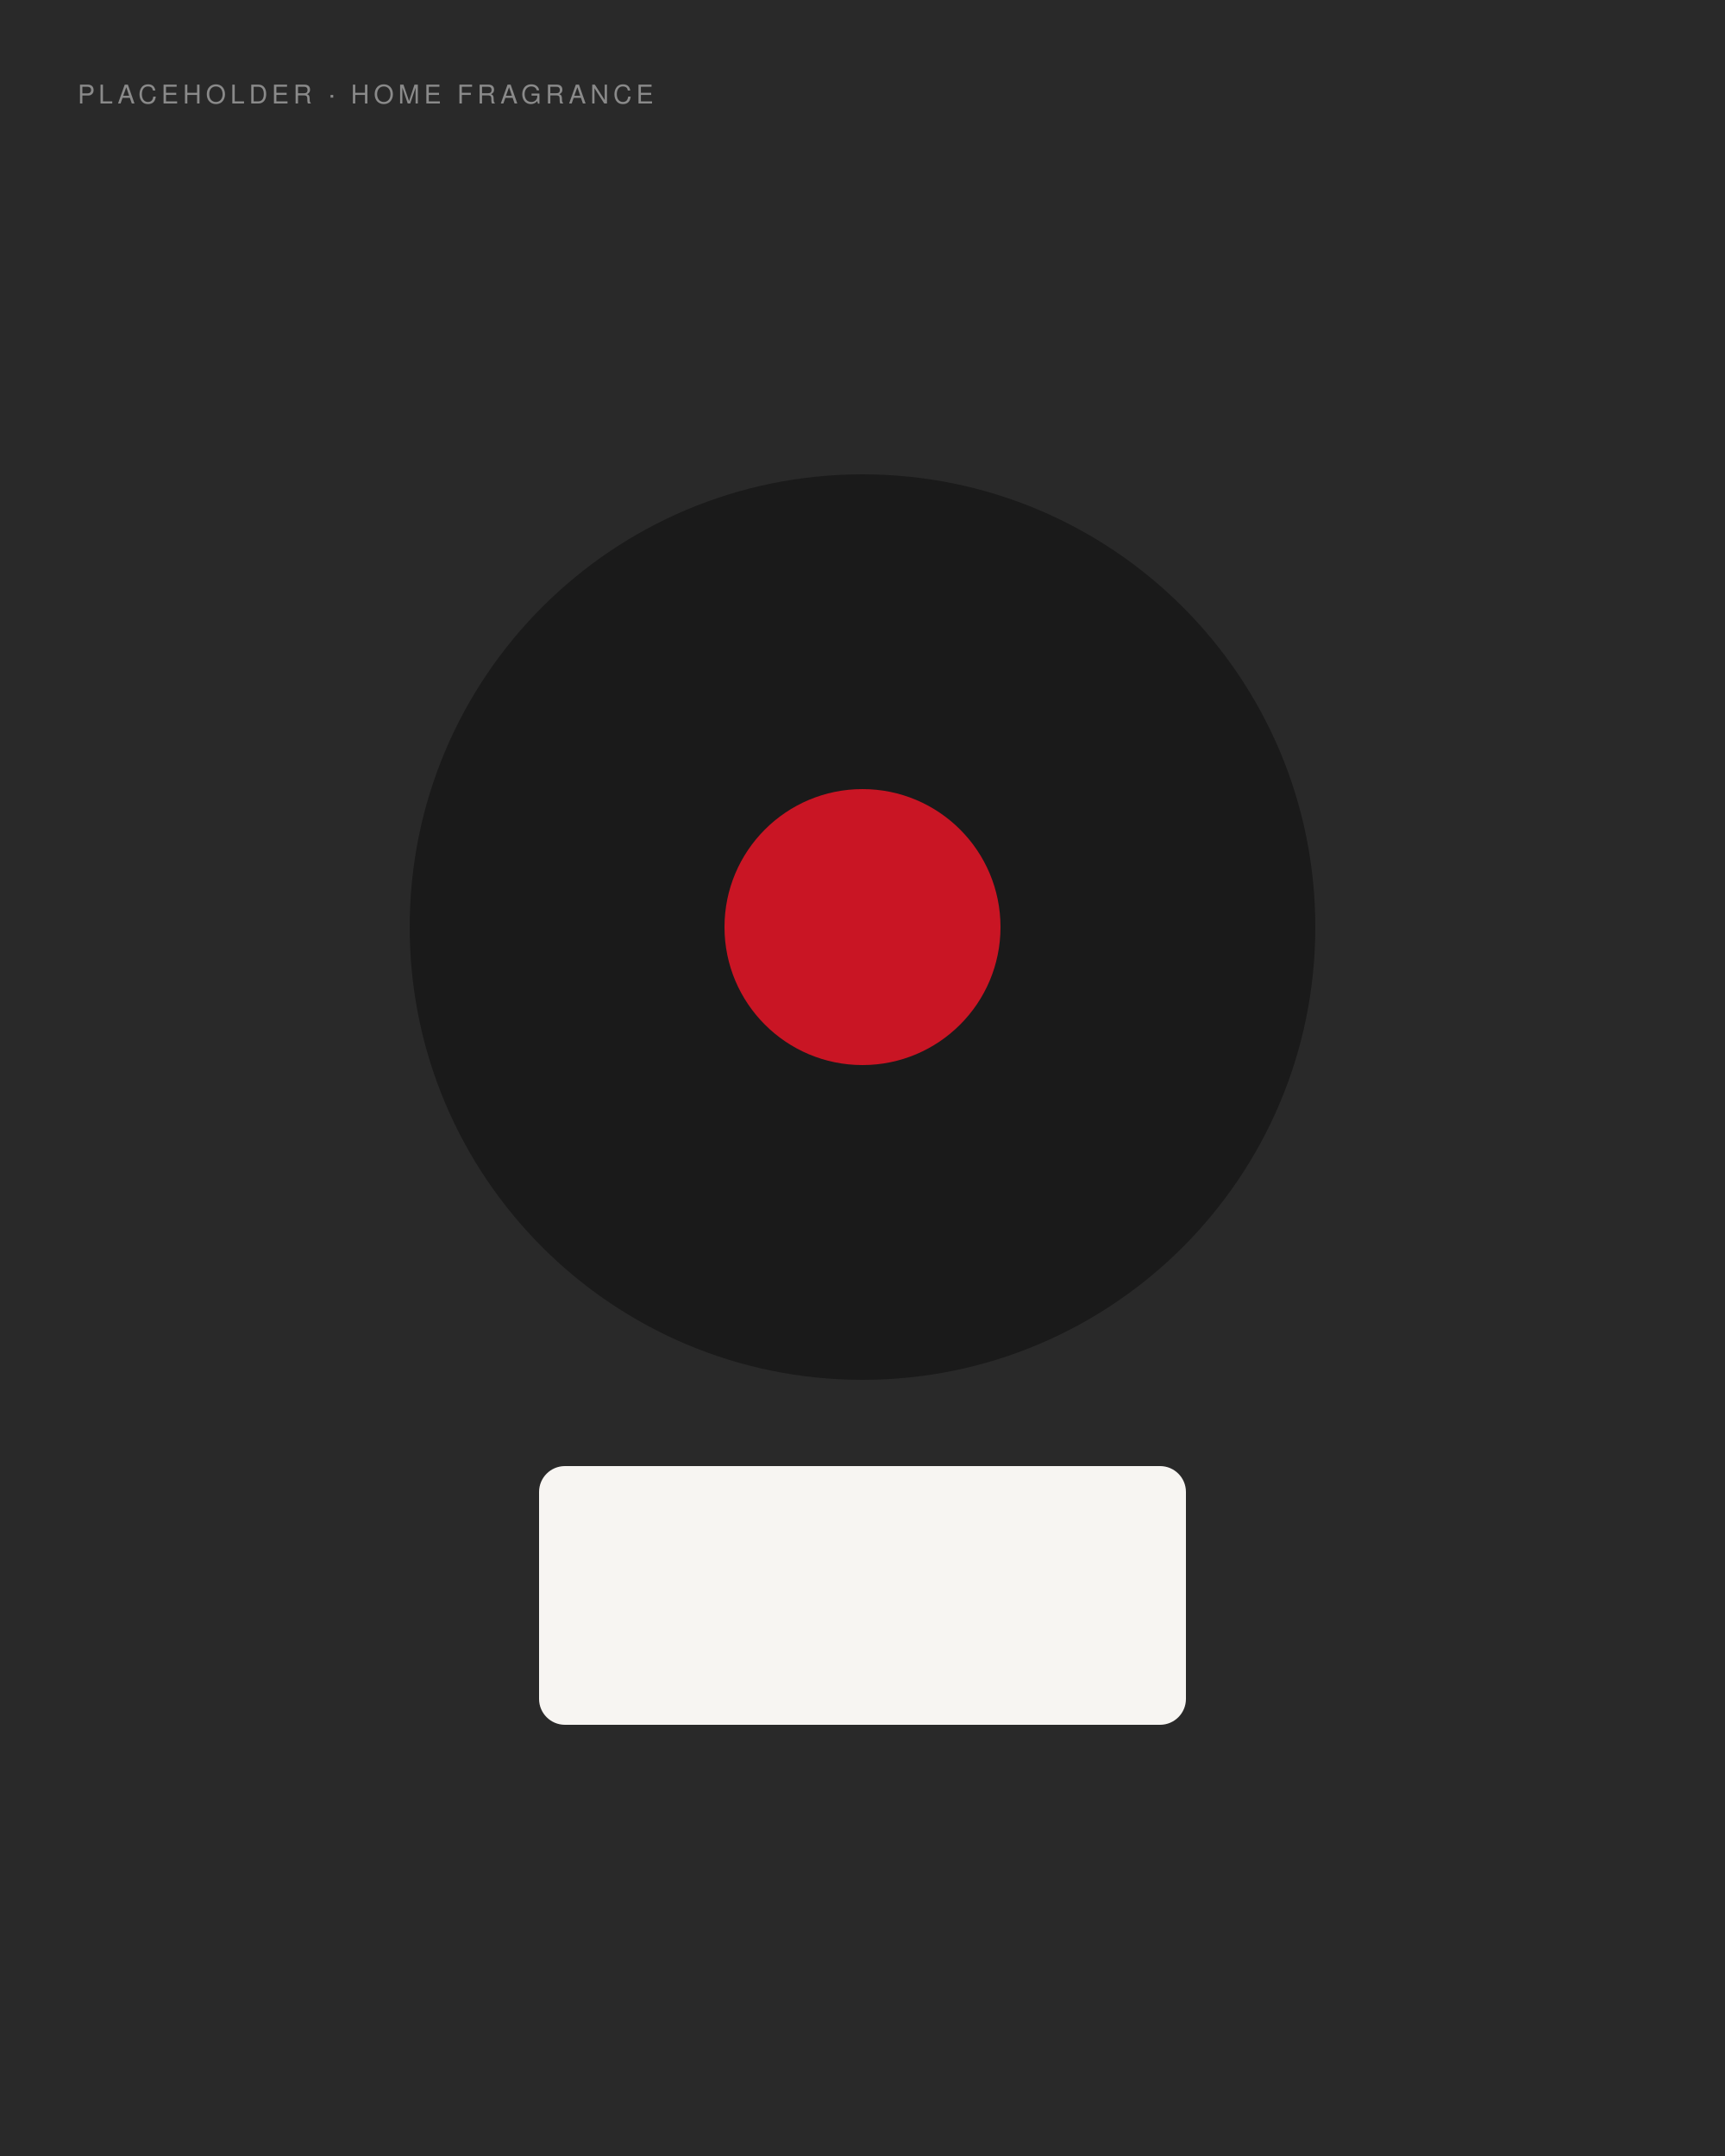
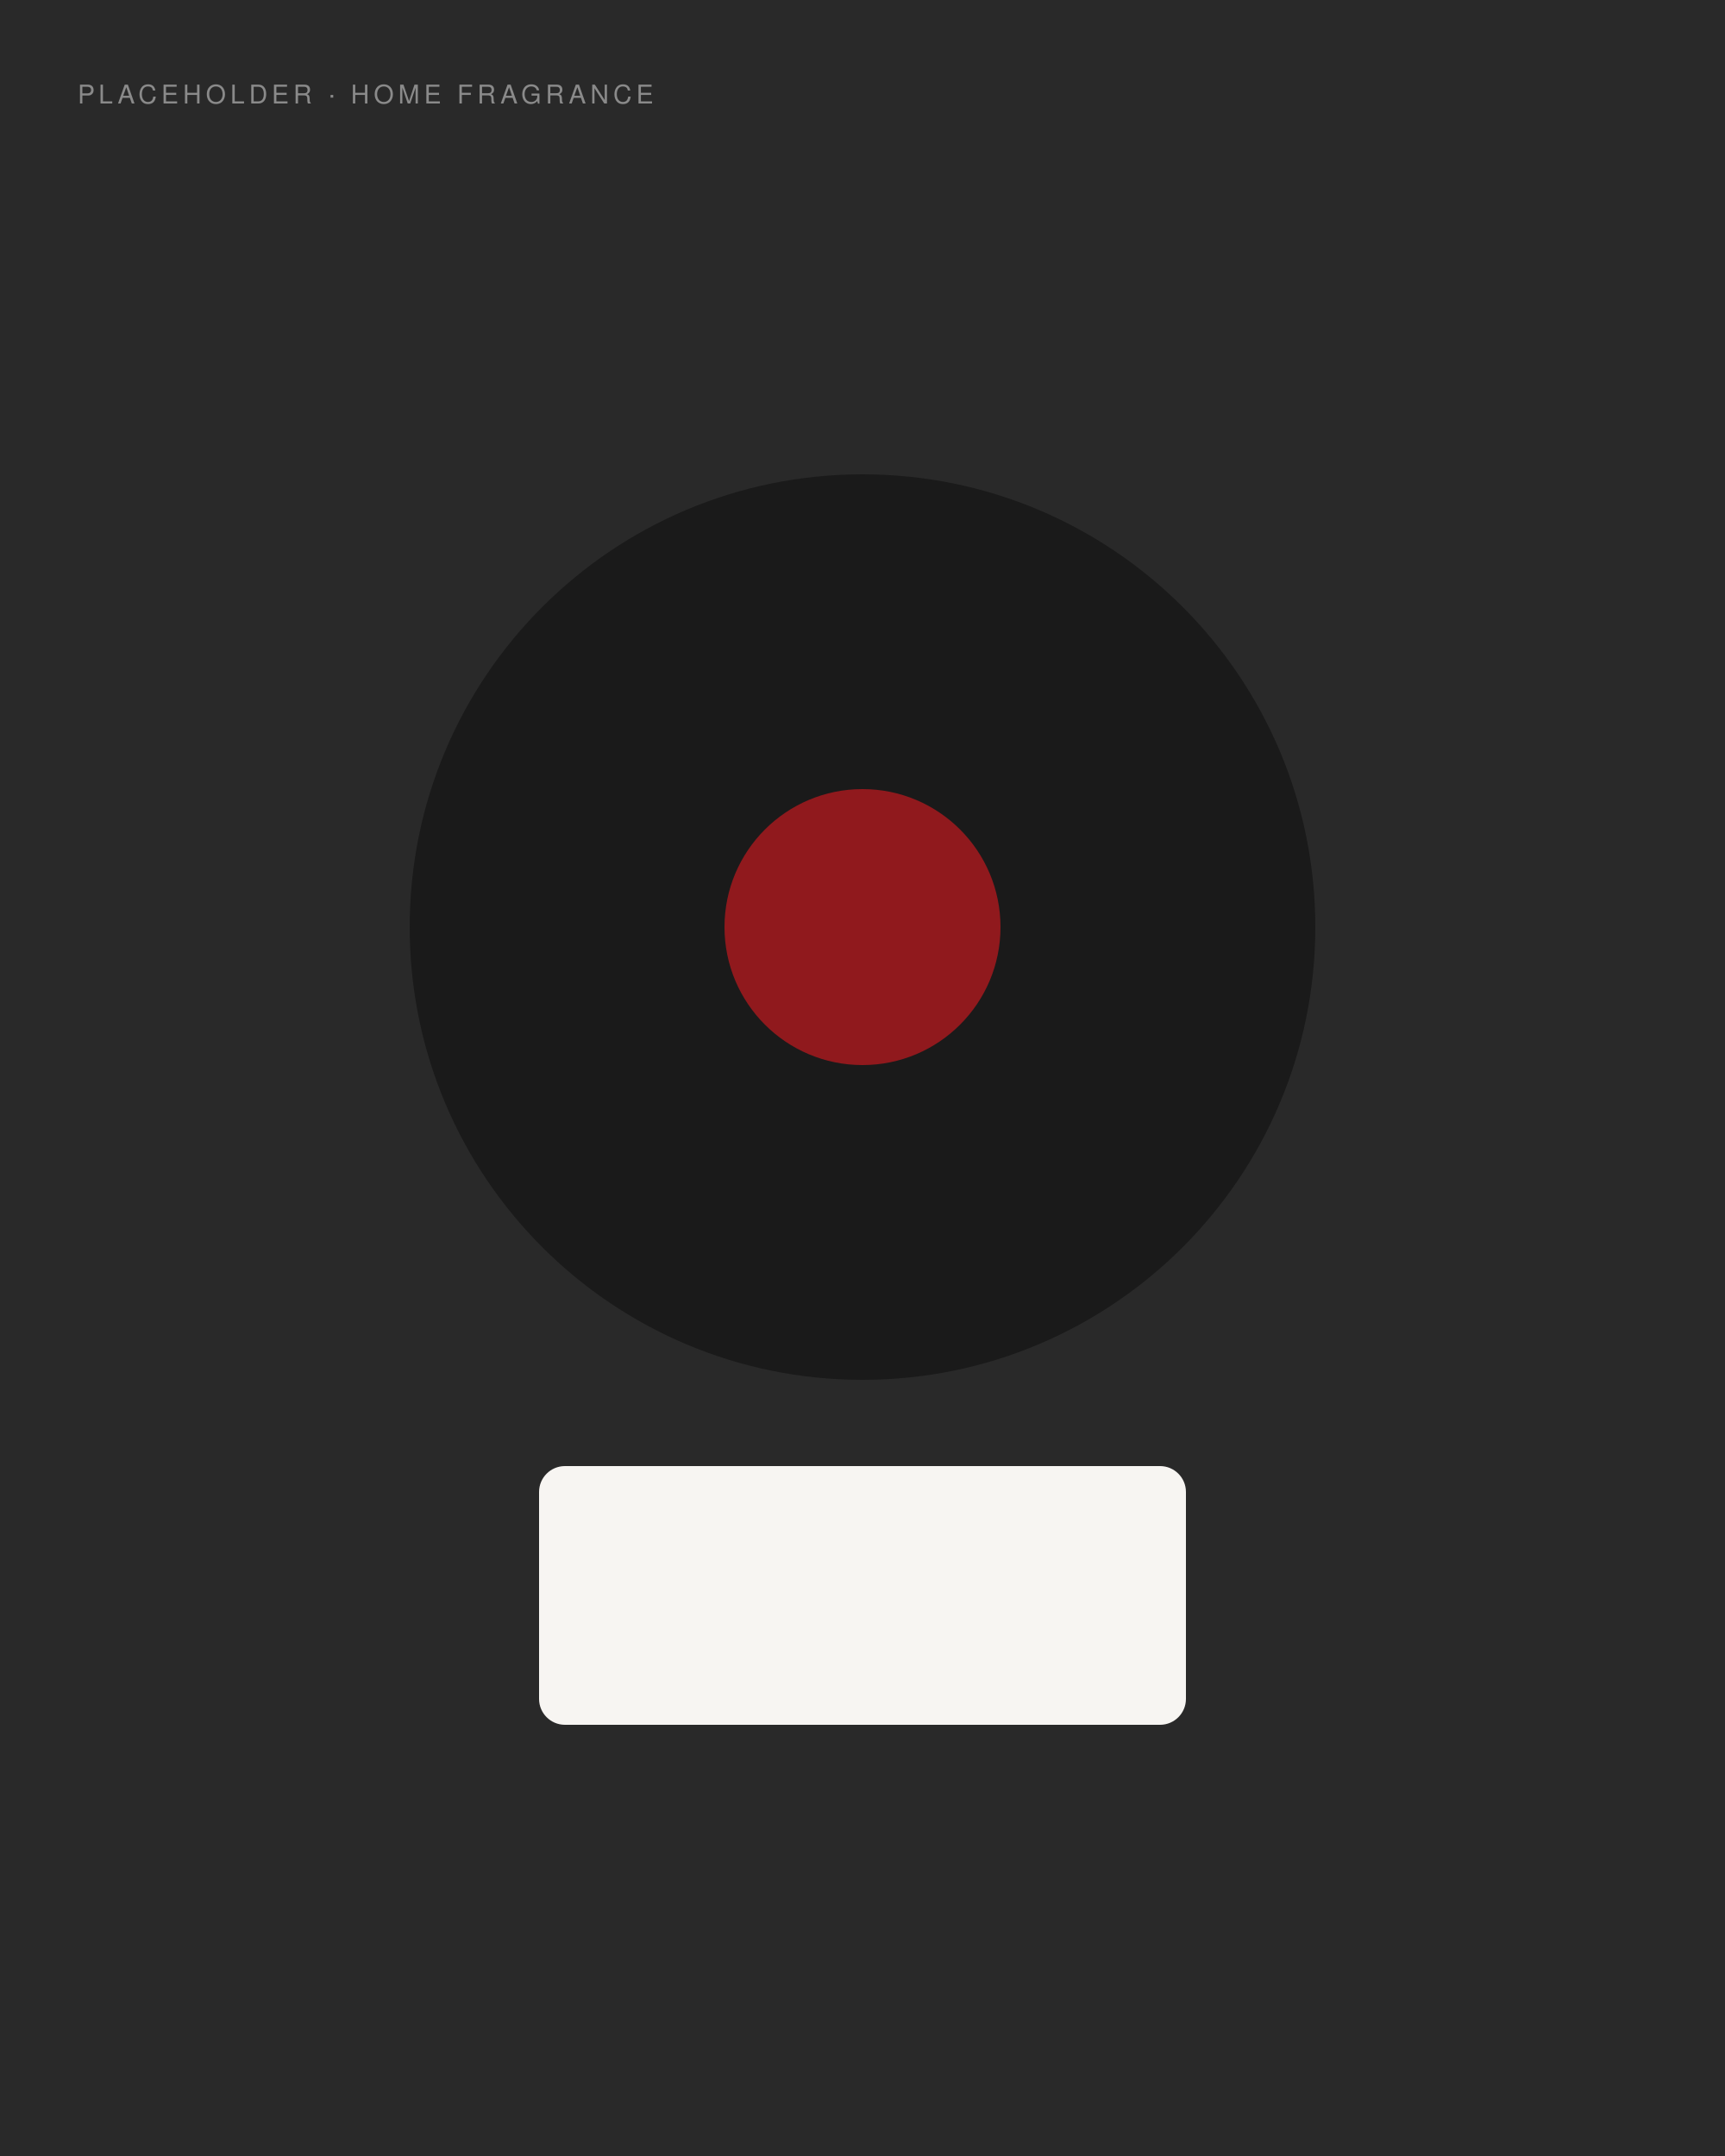
<svg xmlns="http://www.w3.org/2000/svg" viewBox="0 0 800 1000" role="img">
  <rect width="800" height="1000" fill="#292929" />
  <text x="36" y="48" fill="#8a8a8a" font-family="Helvetica, Arial, sans-serif" font-size="12" letter-spacing="2">PLACEHOLDER · HOME FRAGRANCE</text>
  <circle cx="400" cy="430" r="210" fill="#1a1a1a" />
-   <circle cx="400" cy="430" r="64" fill="#C91524" />
+   <circle cx="400" cy="430" r="64" fill="#90191D" />
  <rect x="250" y="680" width="300" height="120" rx="12" fill="#F7F5F2" />
</svg>
